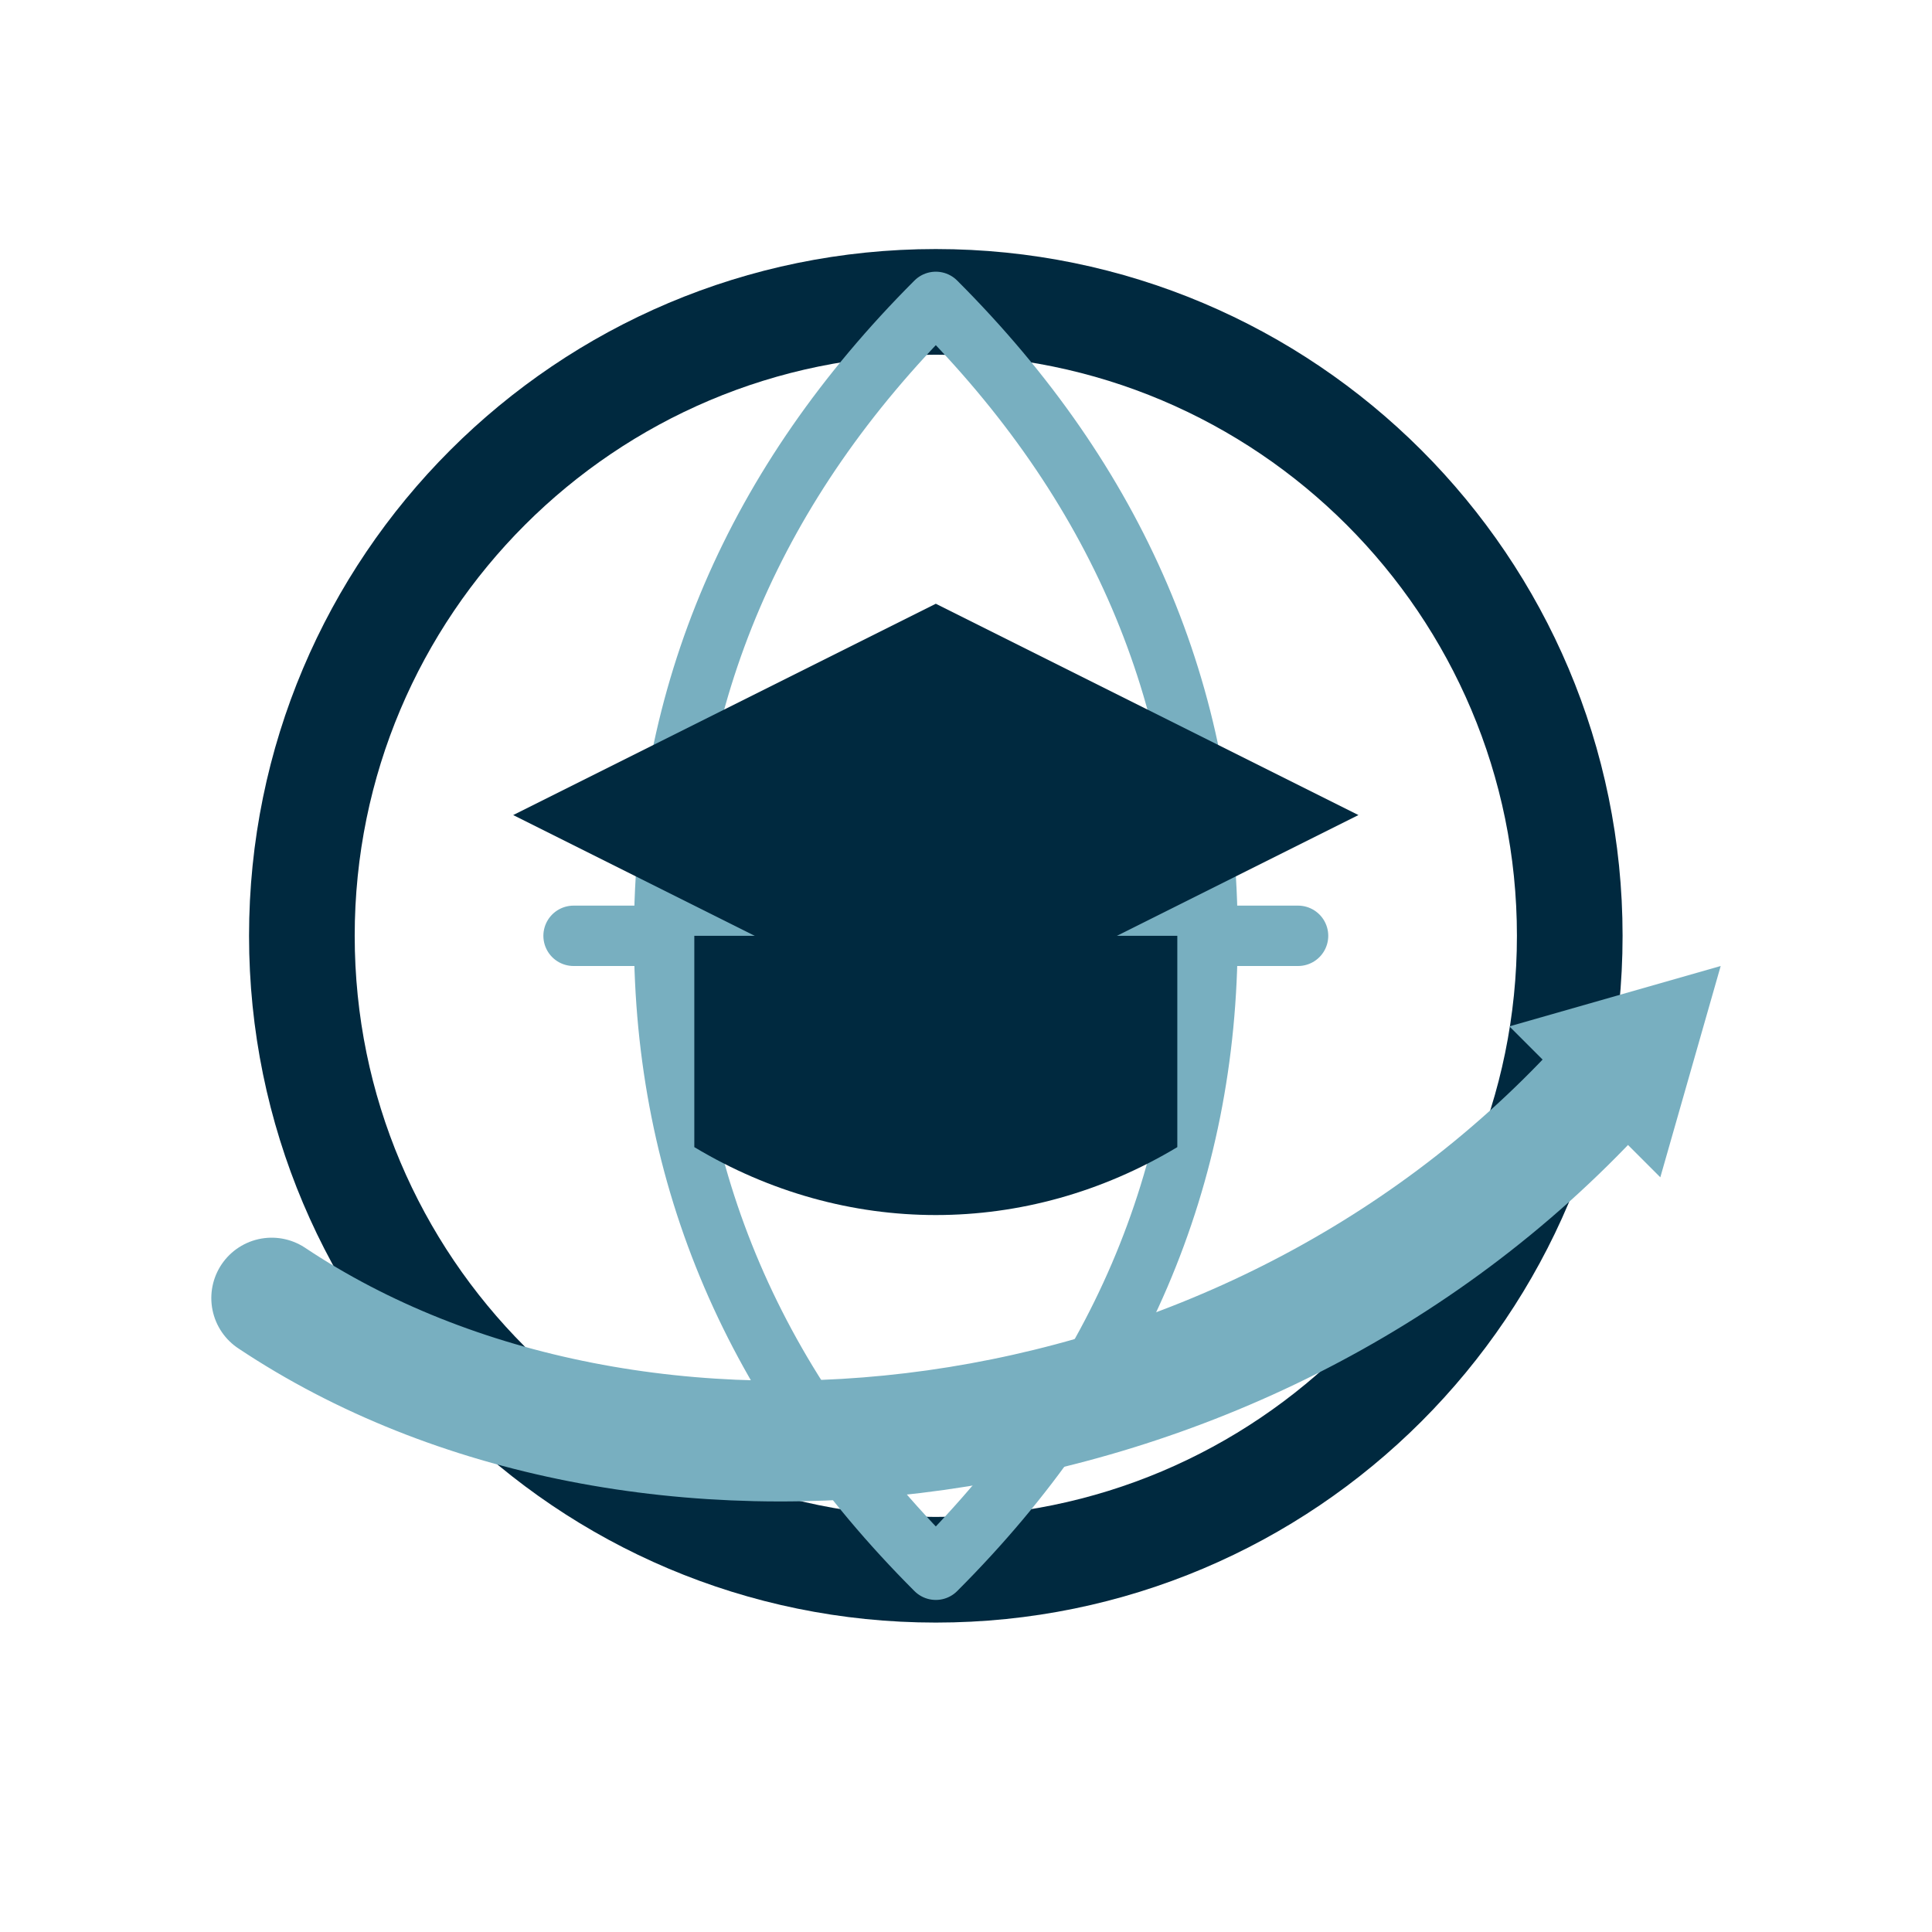
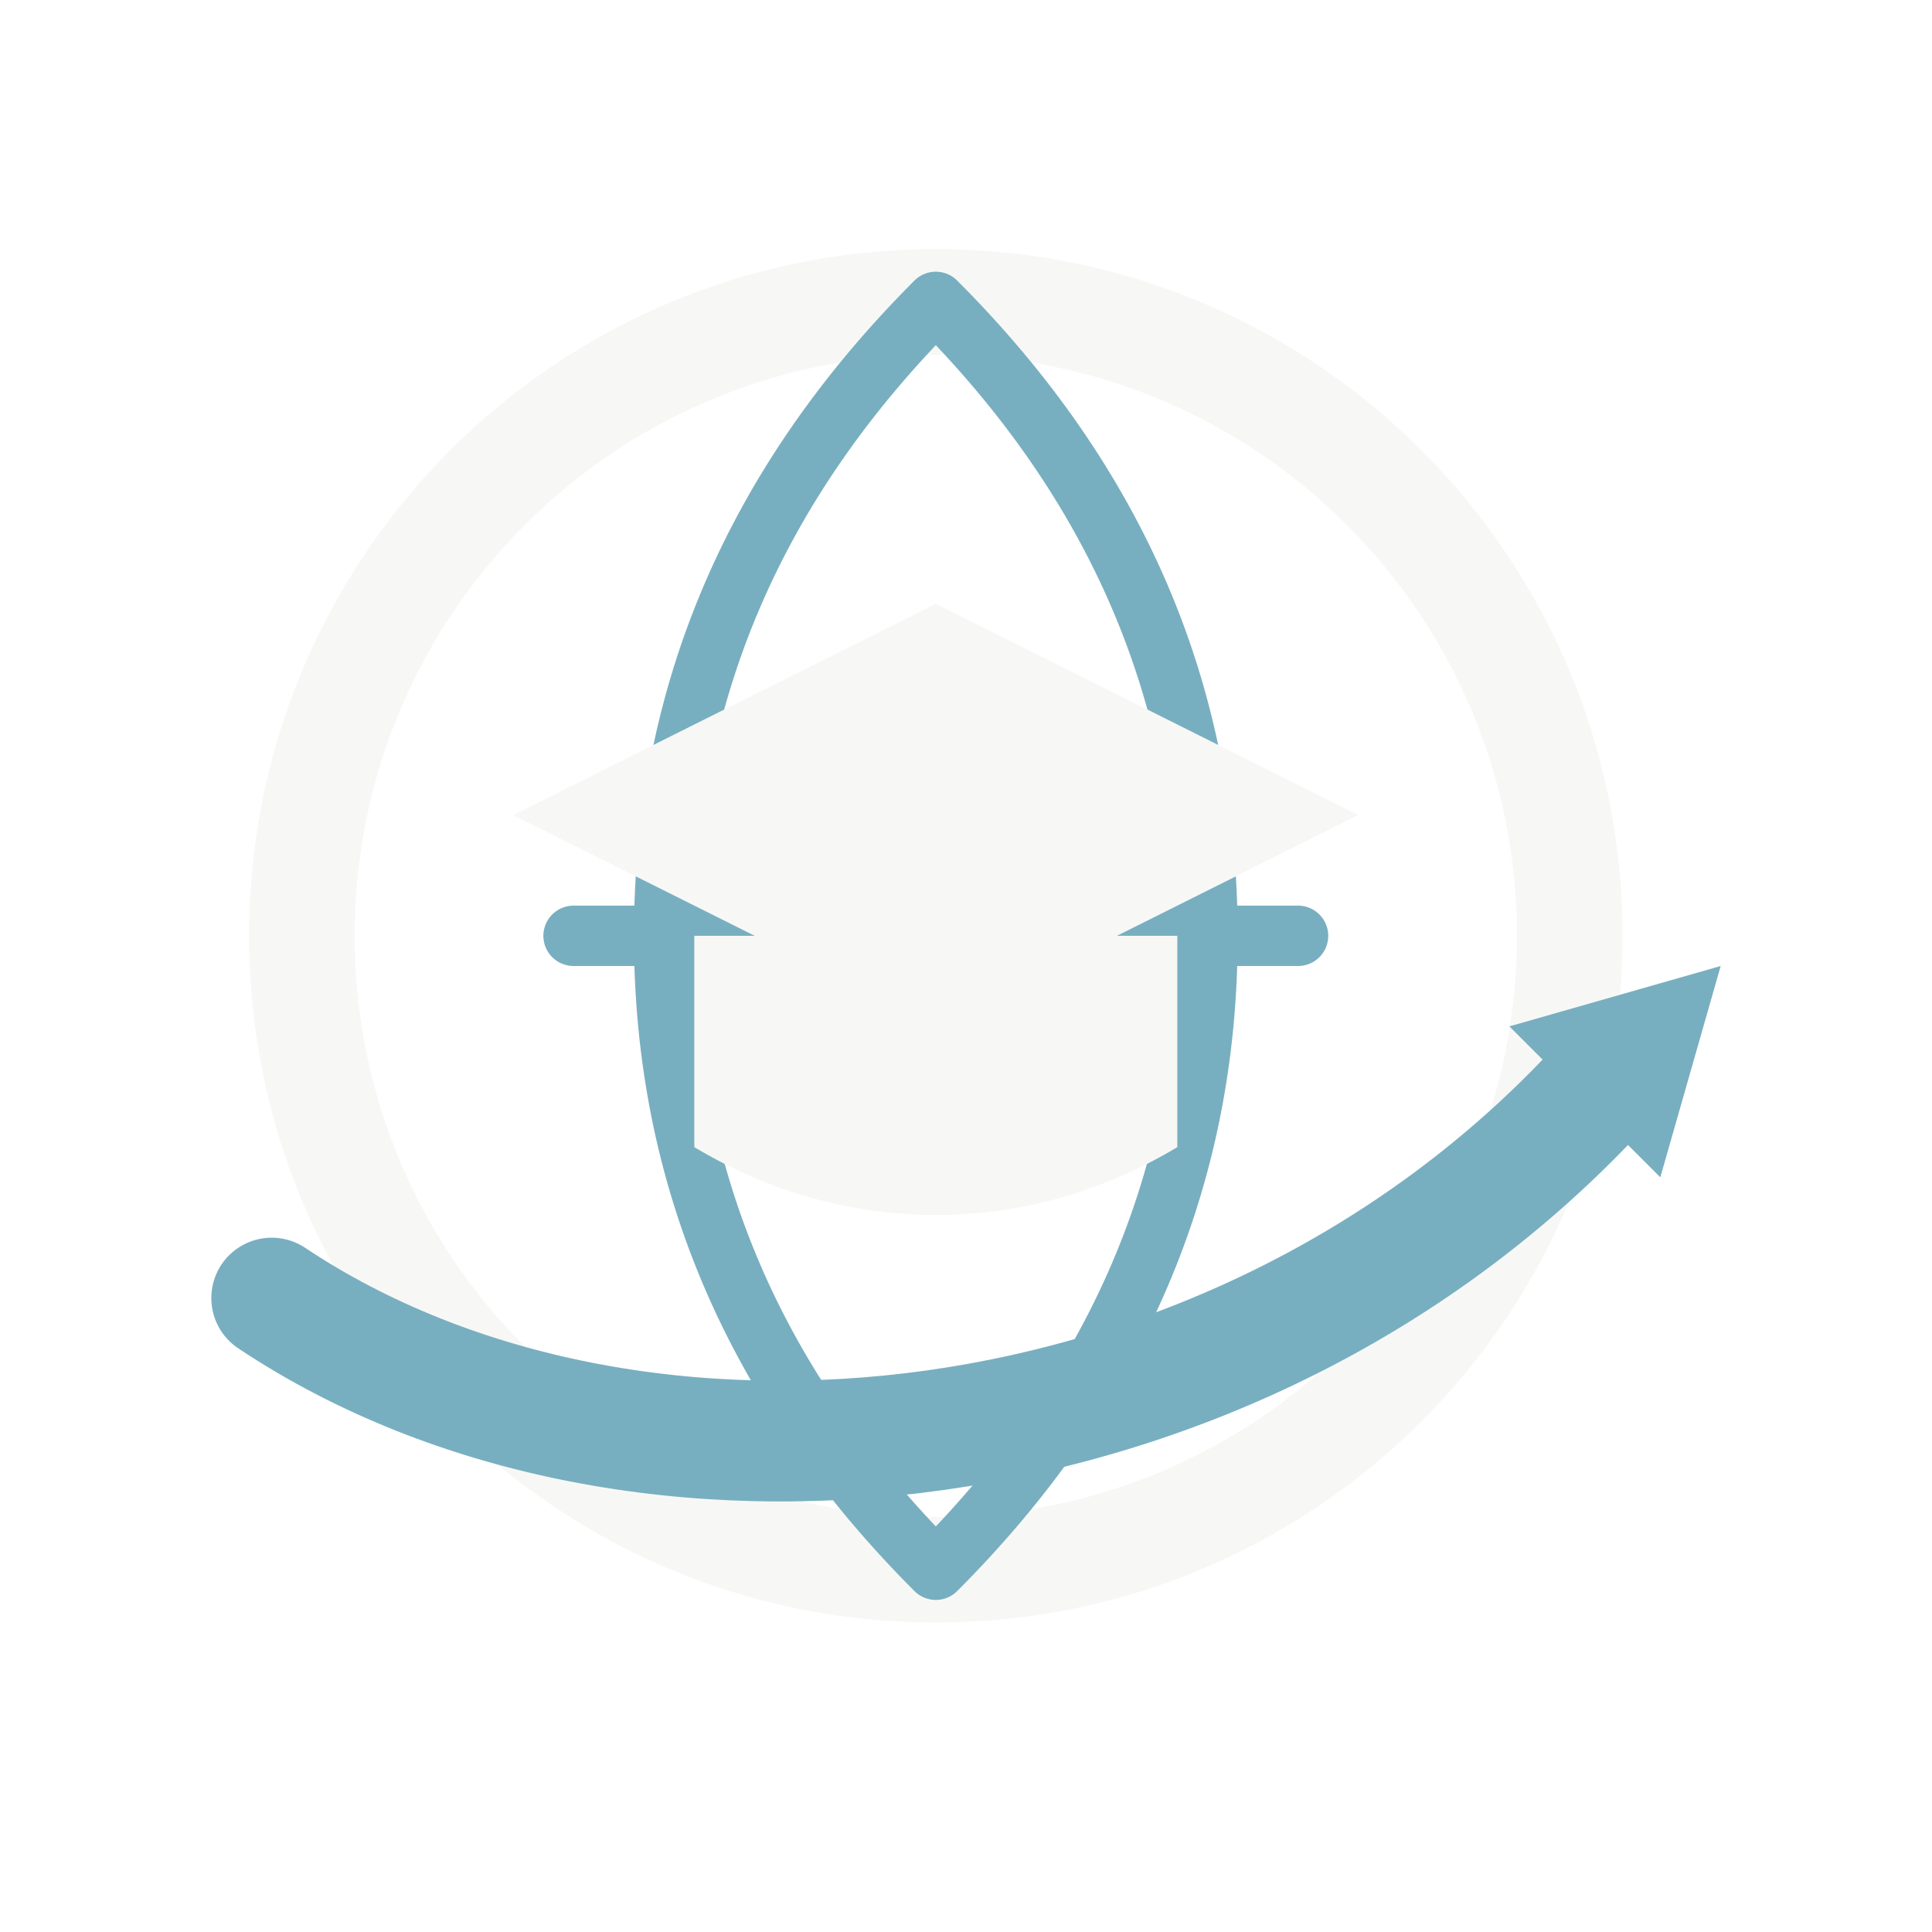
- <svg xmlns="http://www.w3.org/2000/svg" viewBox="0 0 64 64" role="img" aria-labelledby="title">
-   <circle cx="31" cy="31" r="21" fill="none" stroke="#00293f" stroke-width="3.5" />
+ <svg xmlns="http://www.w3.org/2000/svg" viewBox="0 0 64 64">
+   <circle cx="31" cy="31" r="21" fill="none" stroke="#f7f8f6" stroke-width="3.5" />
  <path d="M19 31h24M31 10c6 6 9 13 9 21s-3 15-9 21M31 10c-6 6-9 13-9 21s3 15 9 21" fill="none" stroke="#78afc0" stroke-width="2" stroke-linecap="round" />
-   <path d="m31 20 14 7-14 7-14-7 14-7Z" fill="#00293f" />
-   <path d="M23 31v7c5 3 11 3 16 0v-7" fill="#00293f" />
+   <path d="m31 20 14 7-14 7-14-7 14-7Z" fill="#f7f8f6" />
+   <path d="M23 31v7c5 3 11 3 16 0v-7" fill="#f7f8f6" />
  <path d="M9 43c12 8 32 6 44-7" fill="none" stroke="#78afc0" stroke-width="4" stroke-linecap="round" />
  <path d="m50 34 7-2-2 7-5-5Z" fill="#78afc0" />
</svg>
